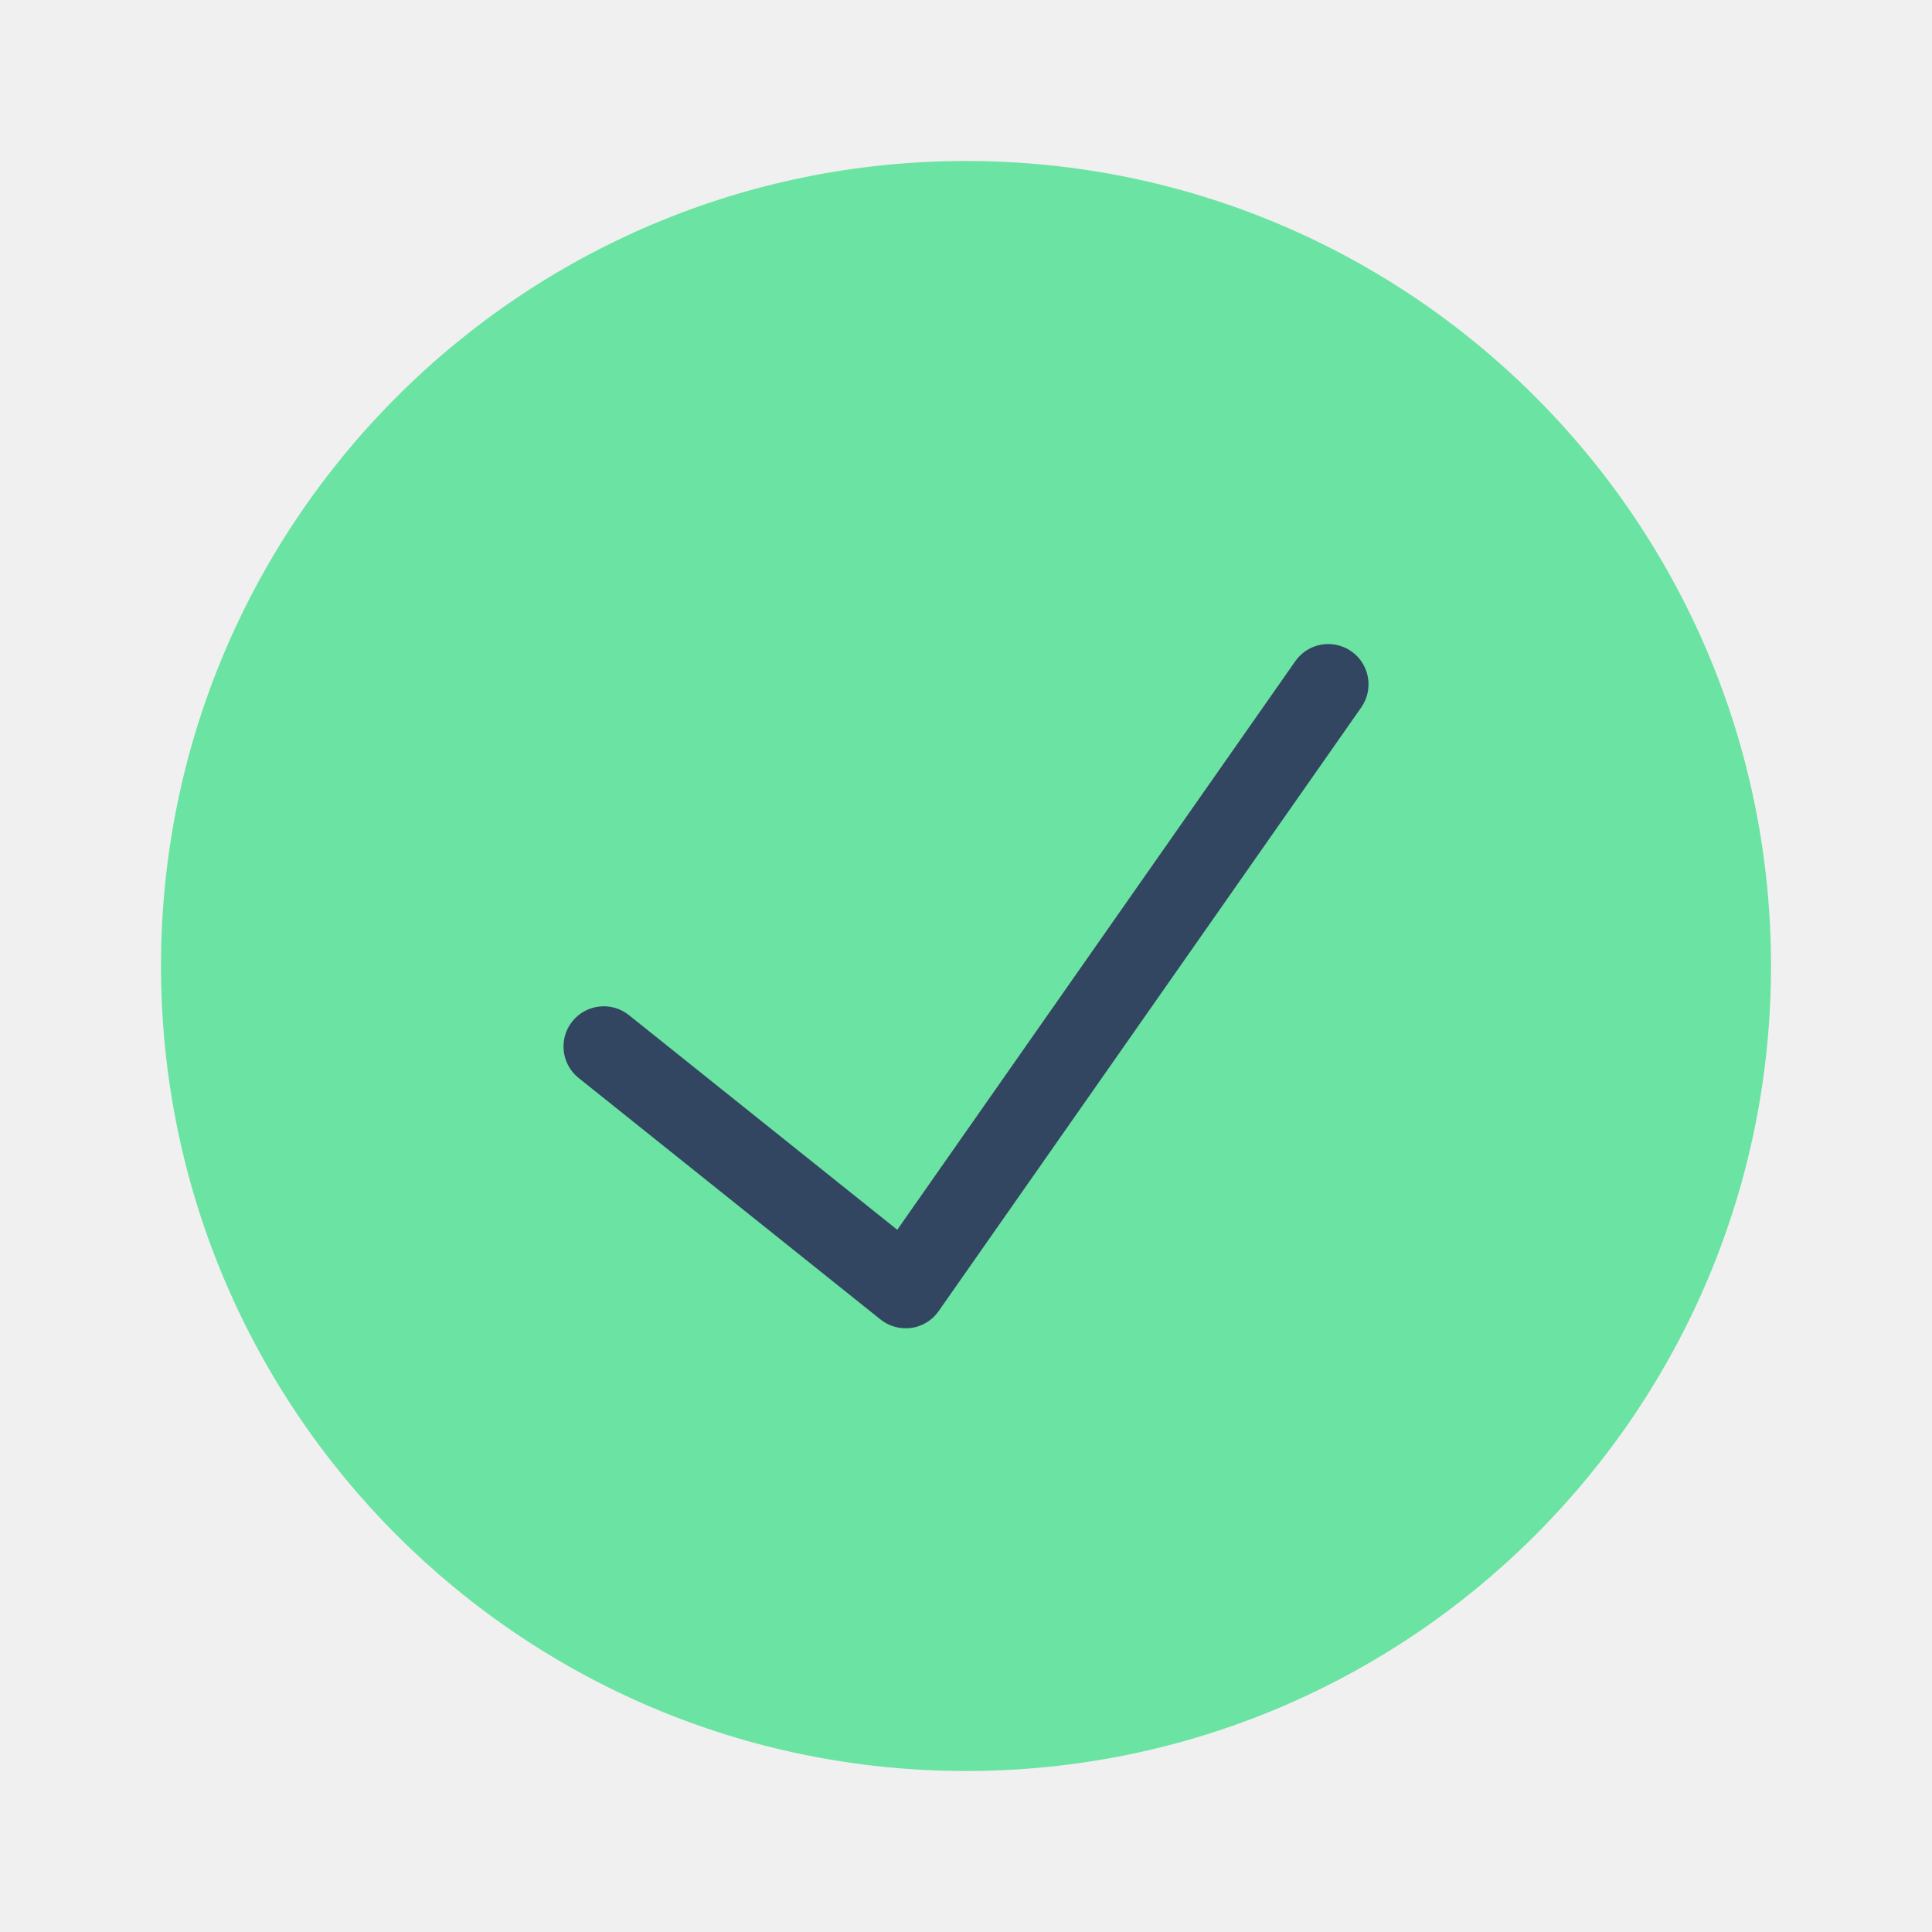
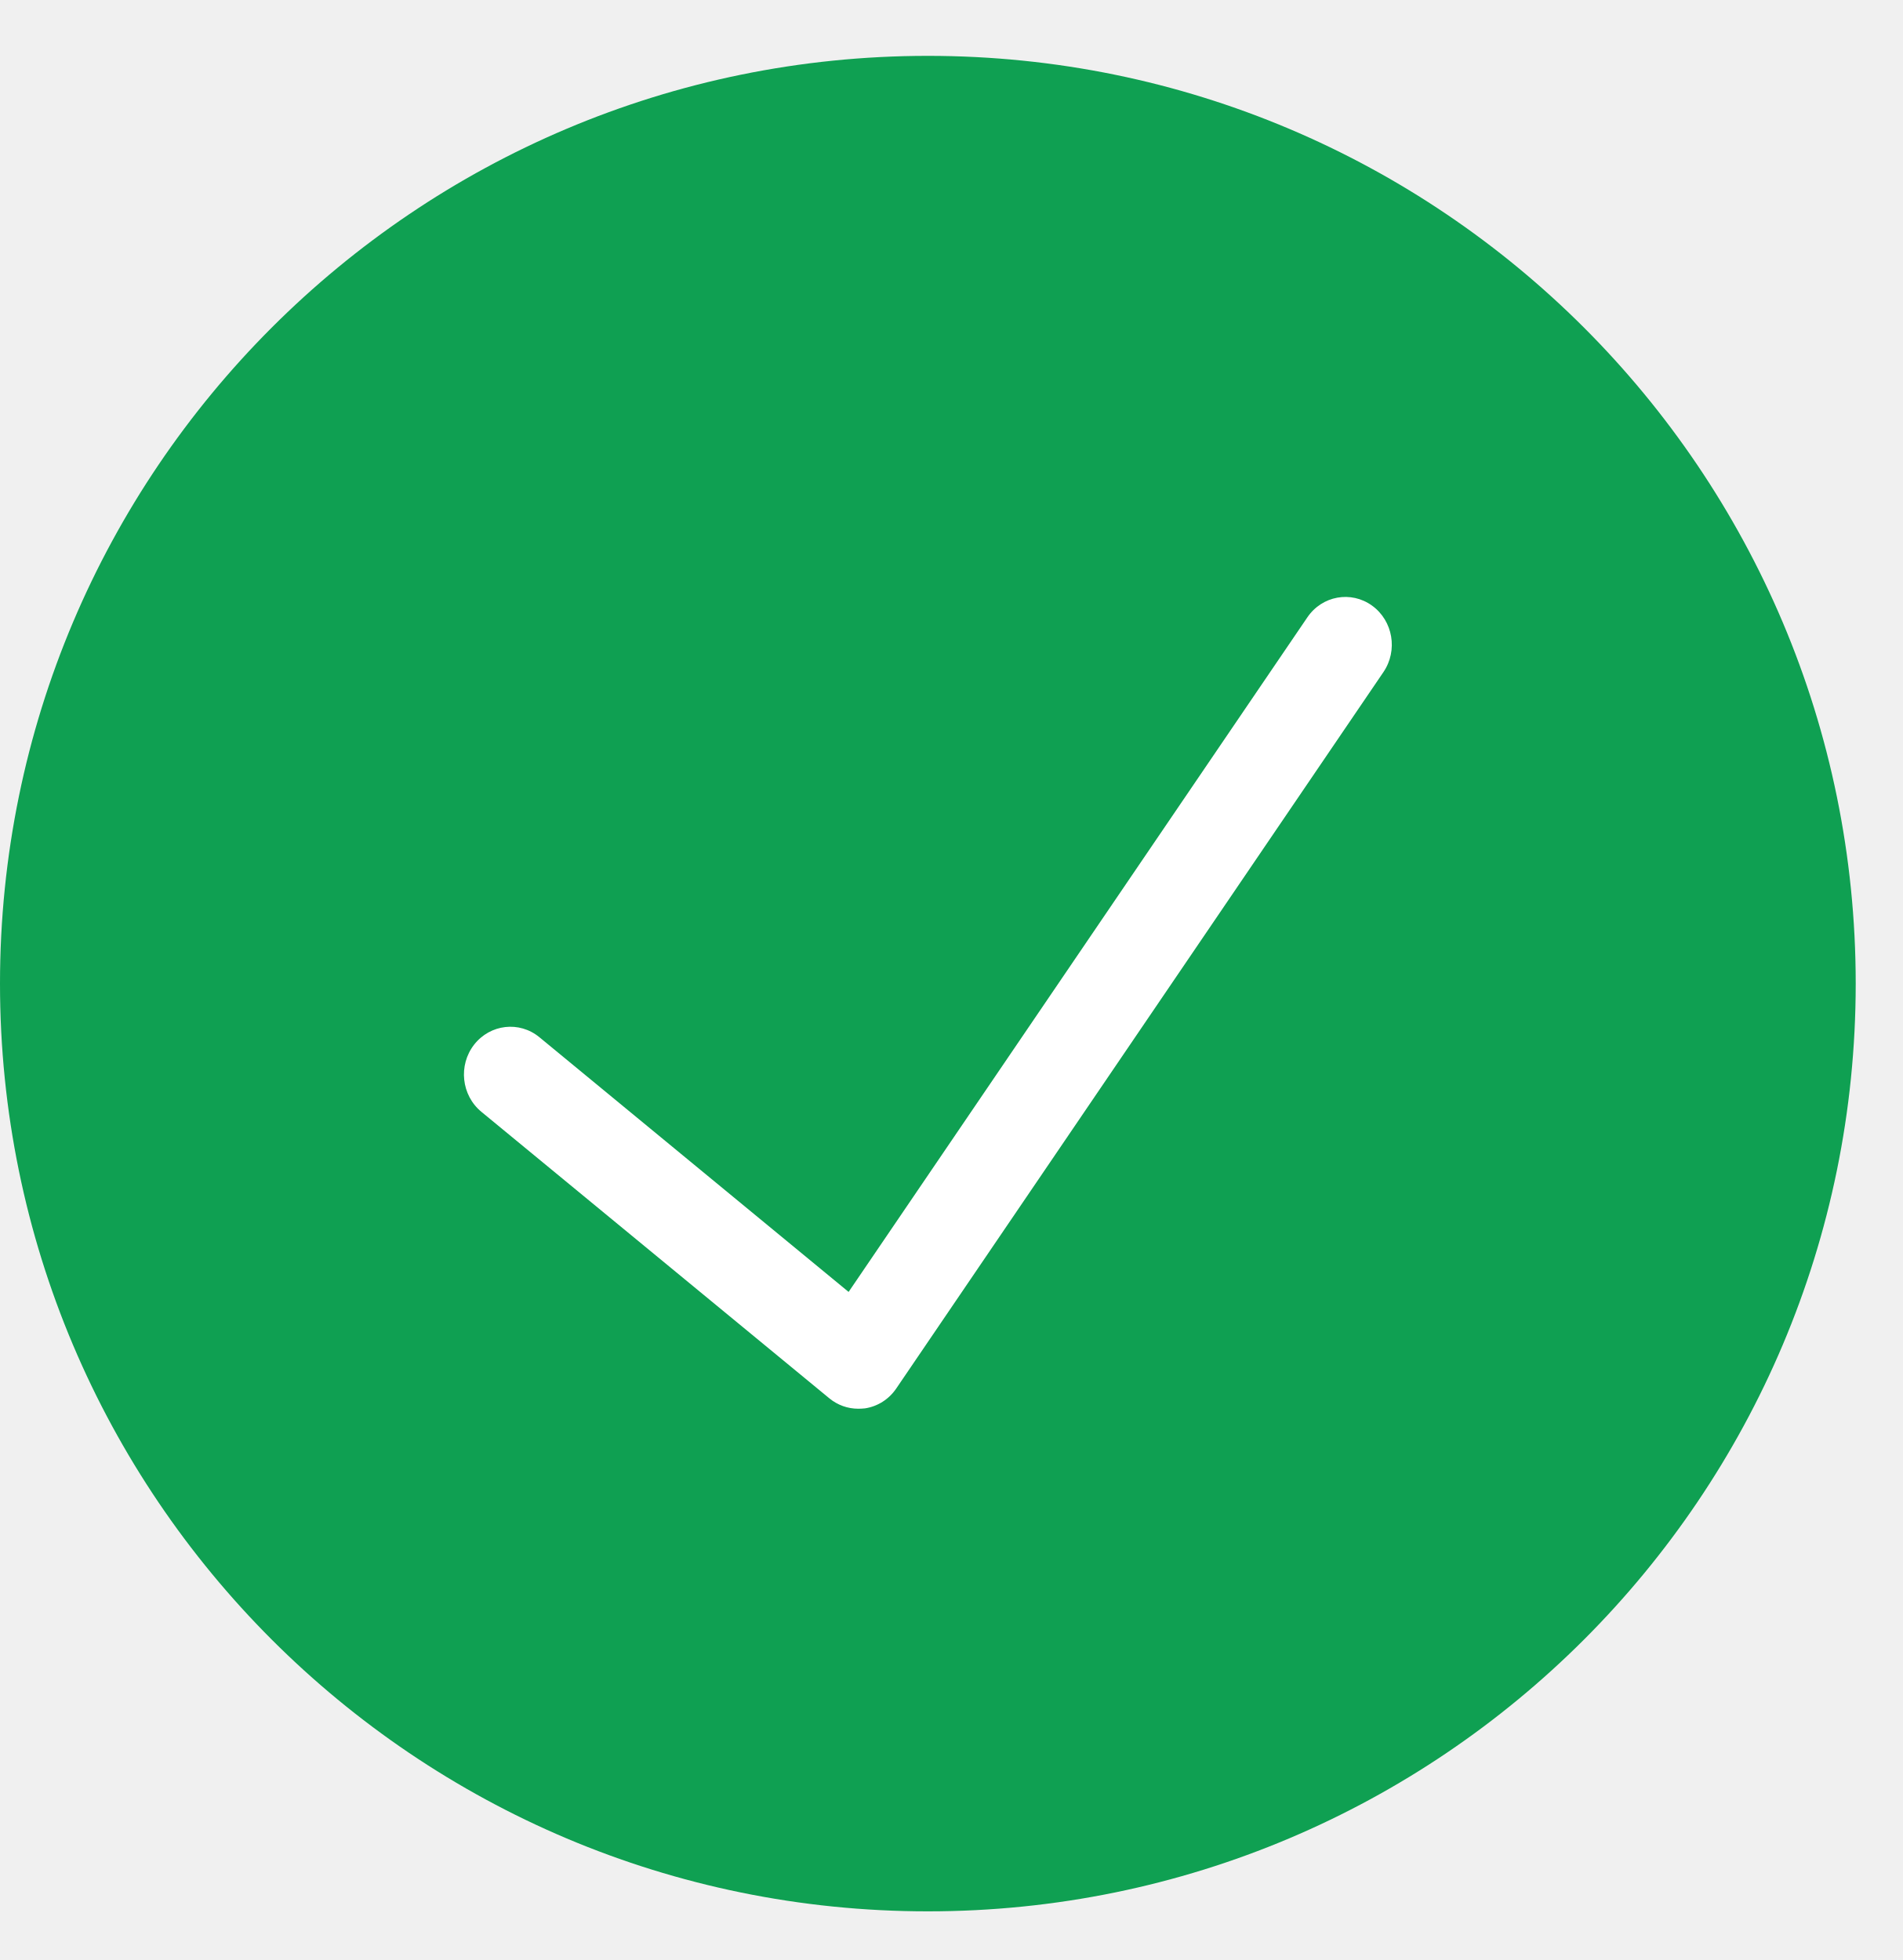
- <svg xmlns="http://www.w3.org/2000/svg" viewBox="0 0 48 48" width="48px" height="48px" baseProfile="basic">
-   <circle cx="24" cy="24" r="20" fill="#6be3a2" />
-   <path fill="#324561" d="M22.5,33c-0.226,0-0.446-0.076-0.625-0.219l-7.5-6c-0.431-0.345-0.501-0.974-0.156-1.405 c0.347-0.431,0.975-0.501,1.406-0.156l6.667,5.334l9.889-14.126c0.316-0.454,0.94-0.562,1.393-0.246 c0.453,0.317,0.562,0.94,0.246,1.393l-10.5,15c-0.158,0.227-0.403,0.377-0.677,0.417C22.595,32.997,22.547,33,22.5,33z" />
+ <svg xmlns="http://www.w3.org/2000/svg" width="33" height="34" viewBox="0 0 33 34" fill="none">
+   <g id="Green Check">
+     <path id="Vector" d="M16.094 33.156C24.982 33.156 32.187 25.951 32.187 17.062C32.187 8.174 24.982 0.969 16.094 0.969C7.205 0.969 0 8.174 0 17.062C0 25.951 7.205 33.156 16.094 33.156Z" fill="#0FA052" />
+     <path id="Vector_2" d="M14.886 24.437C14.705 24.437 14.528 24.375 14.384 24.256L8.349 19.286C8.002 19 7.946 18.479 8.223 18.122C8.502 17.765 9.008 17.707 9.355 17.992L14.719 22.411L22.676 10.709C22.931 10.333 23.433 10.243 23.797 10.505C24.162 10.768 24.25 11.284 23.995 11.659L15.546 24.085C15.419 24.273 15.222 24.398 15.002 24.431C14.963 24.435 14.924 24.437 14.886 24.437Z" fill="white" />
+   </g>
</svg>
